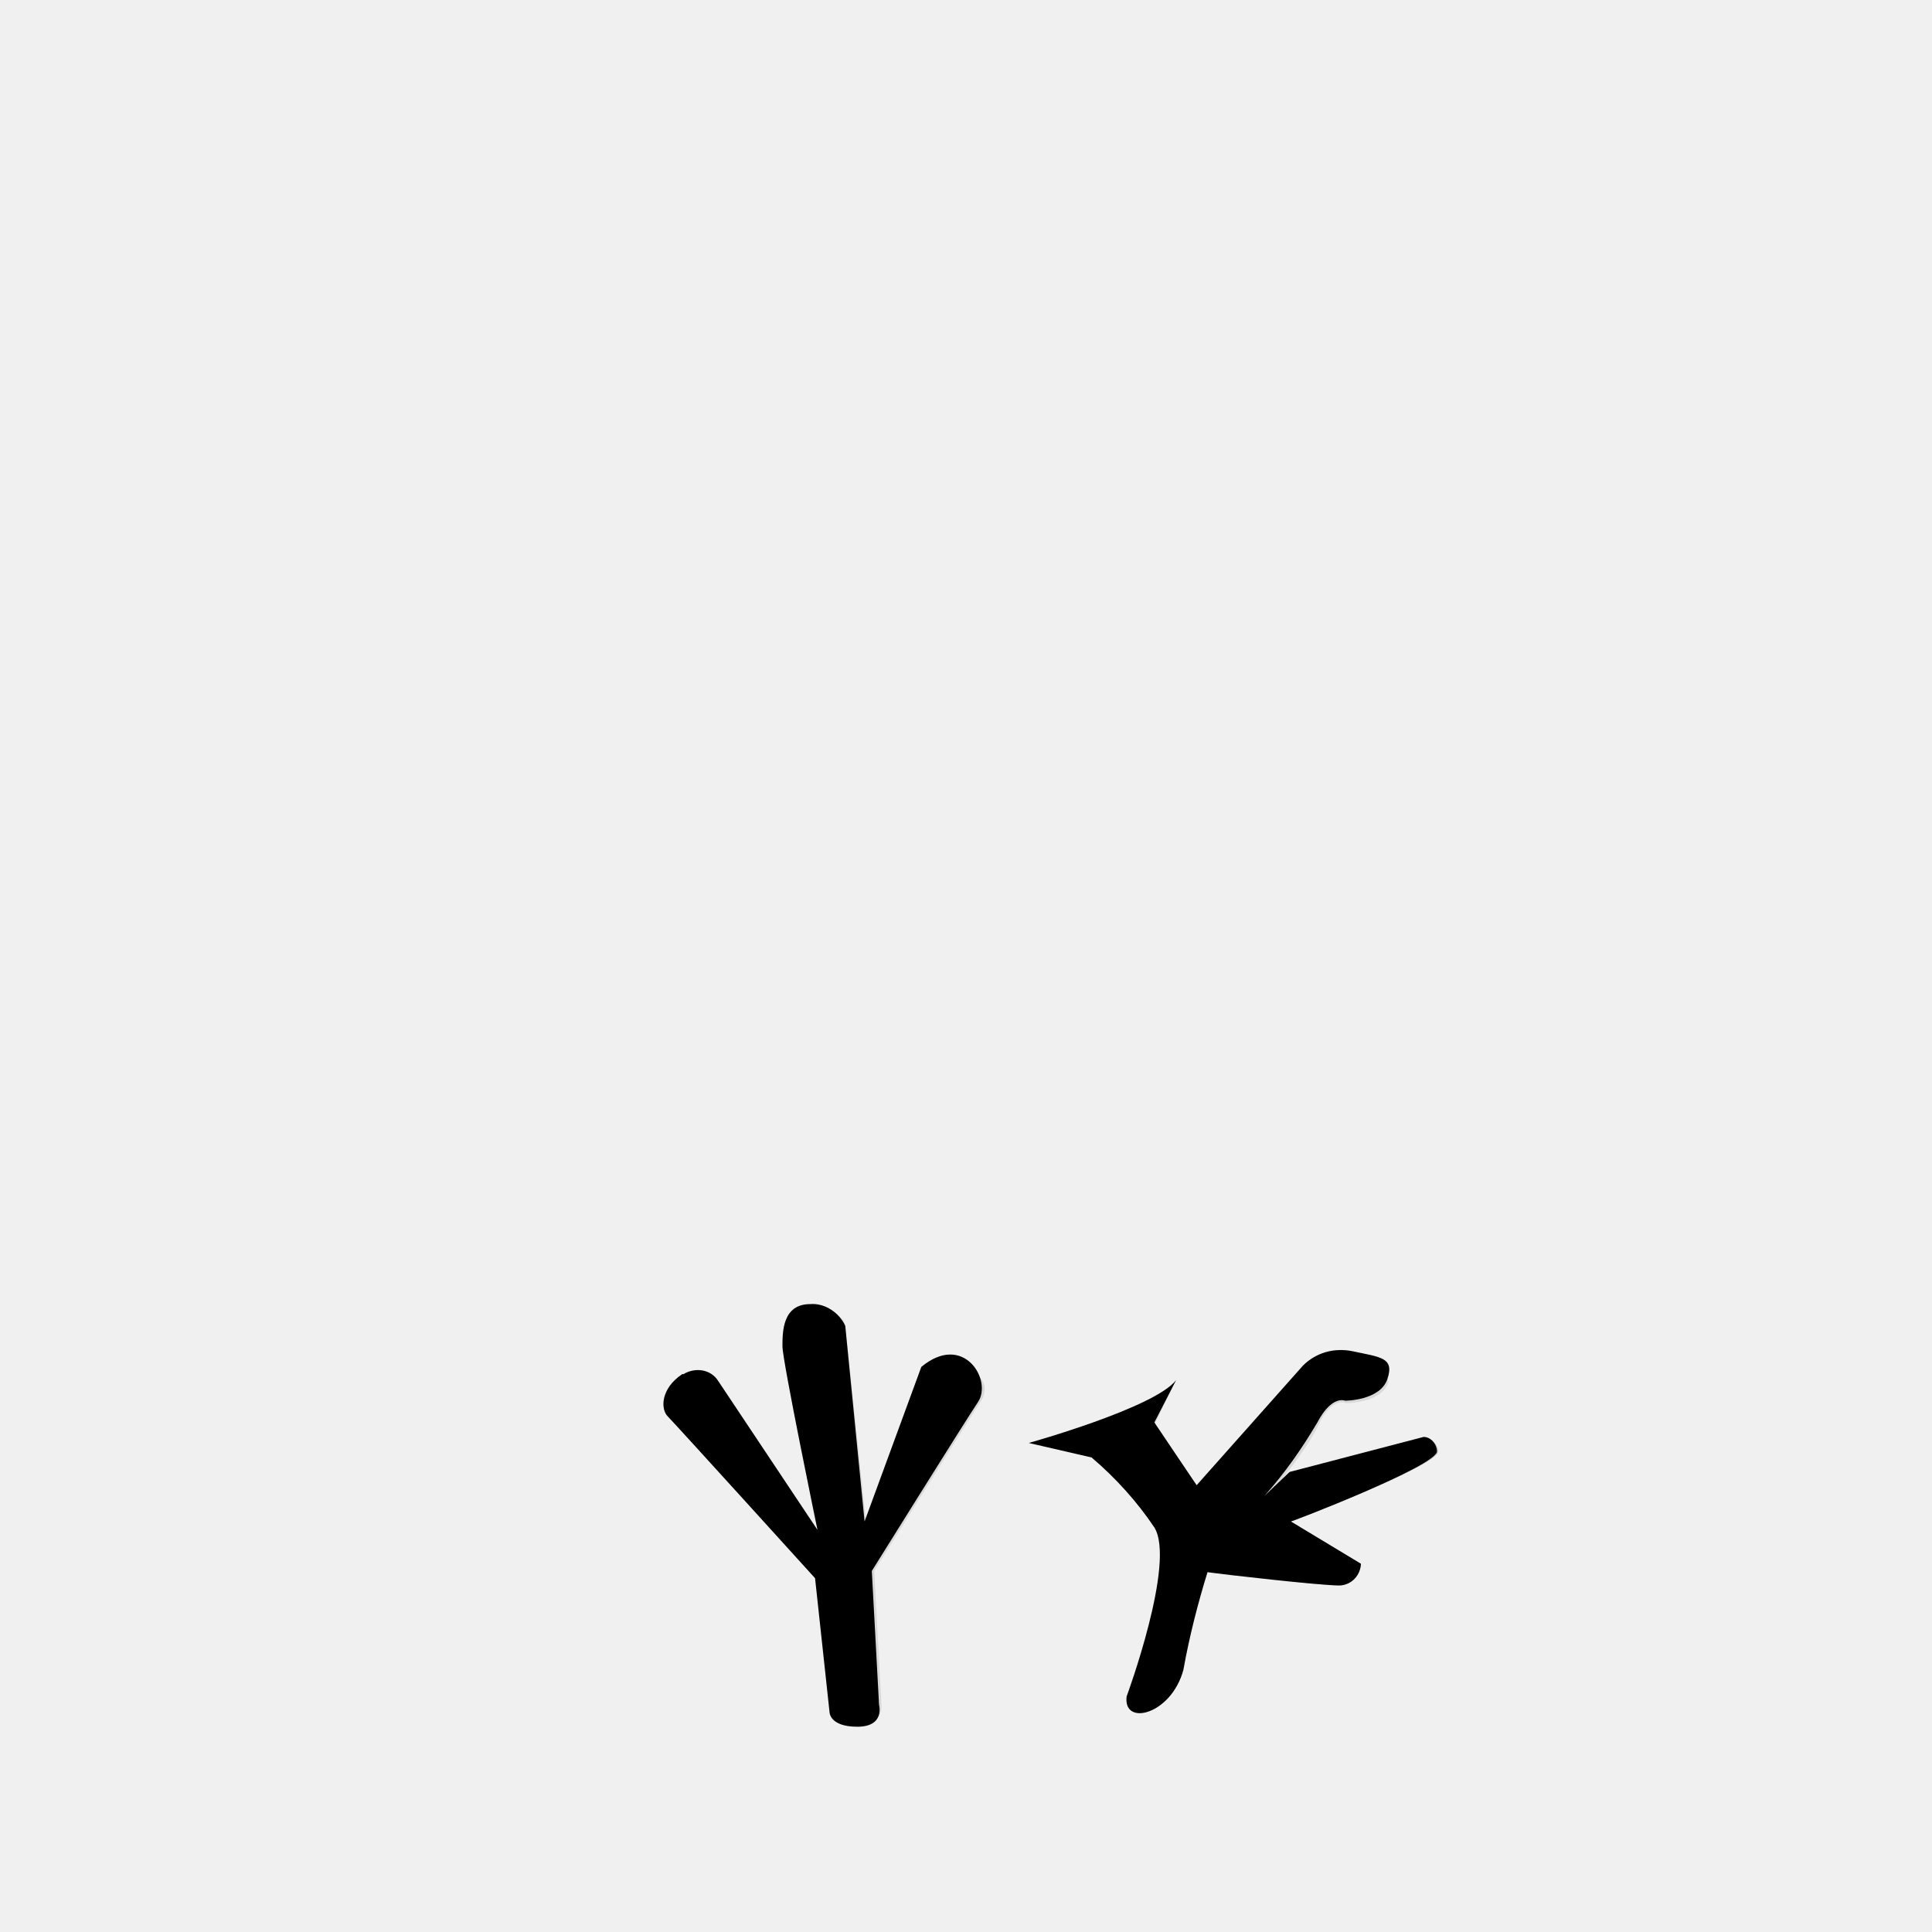
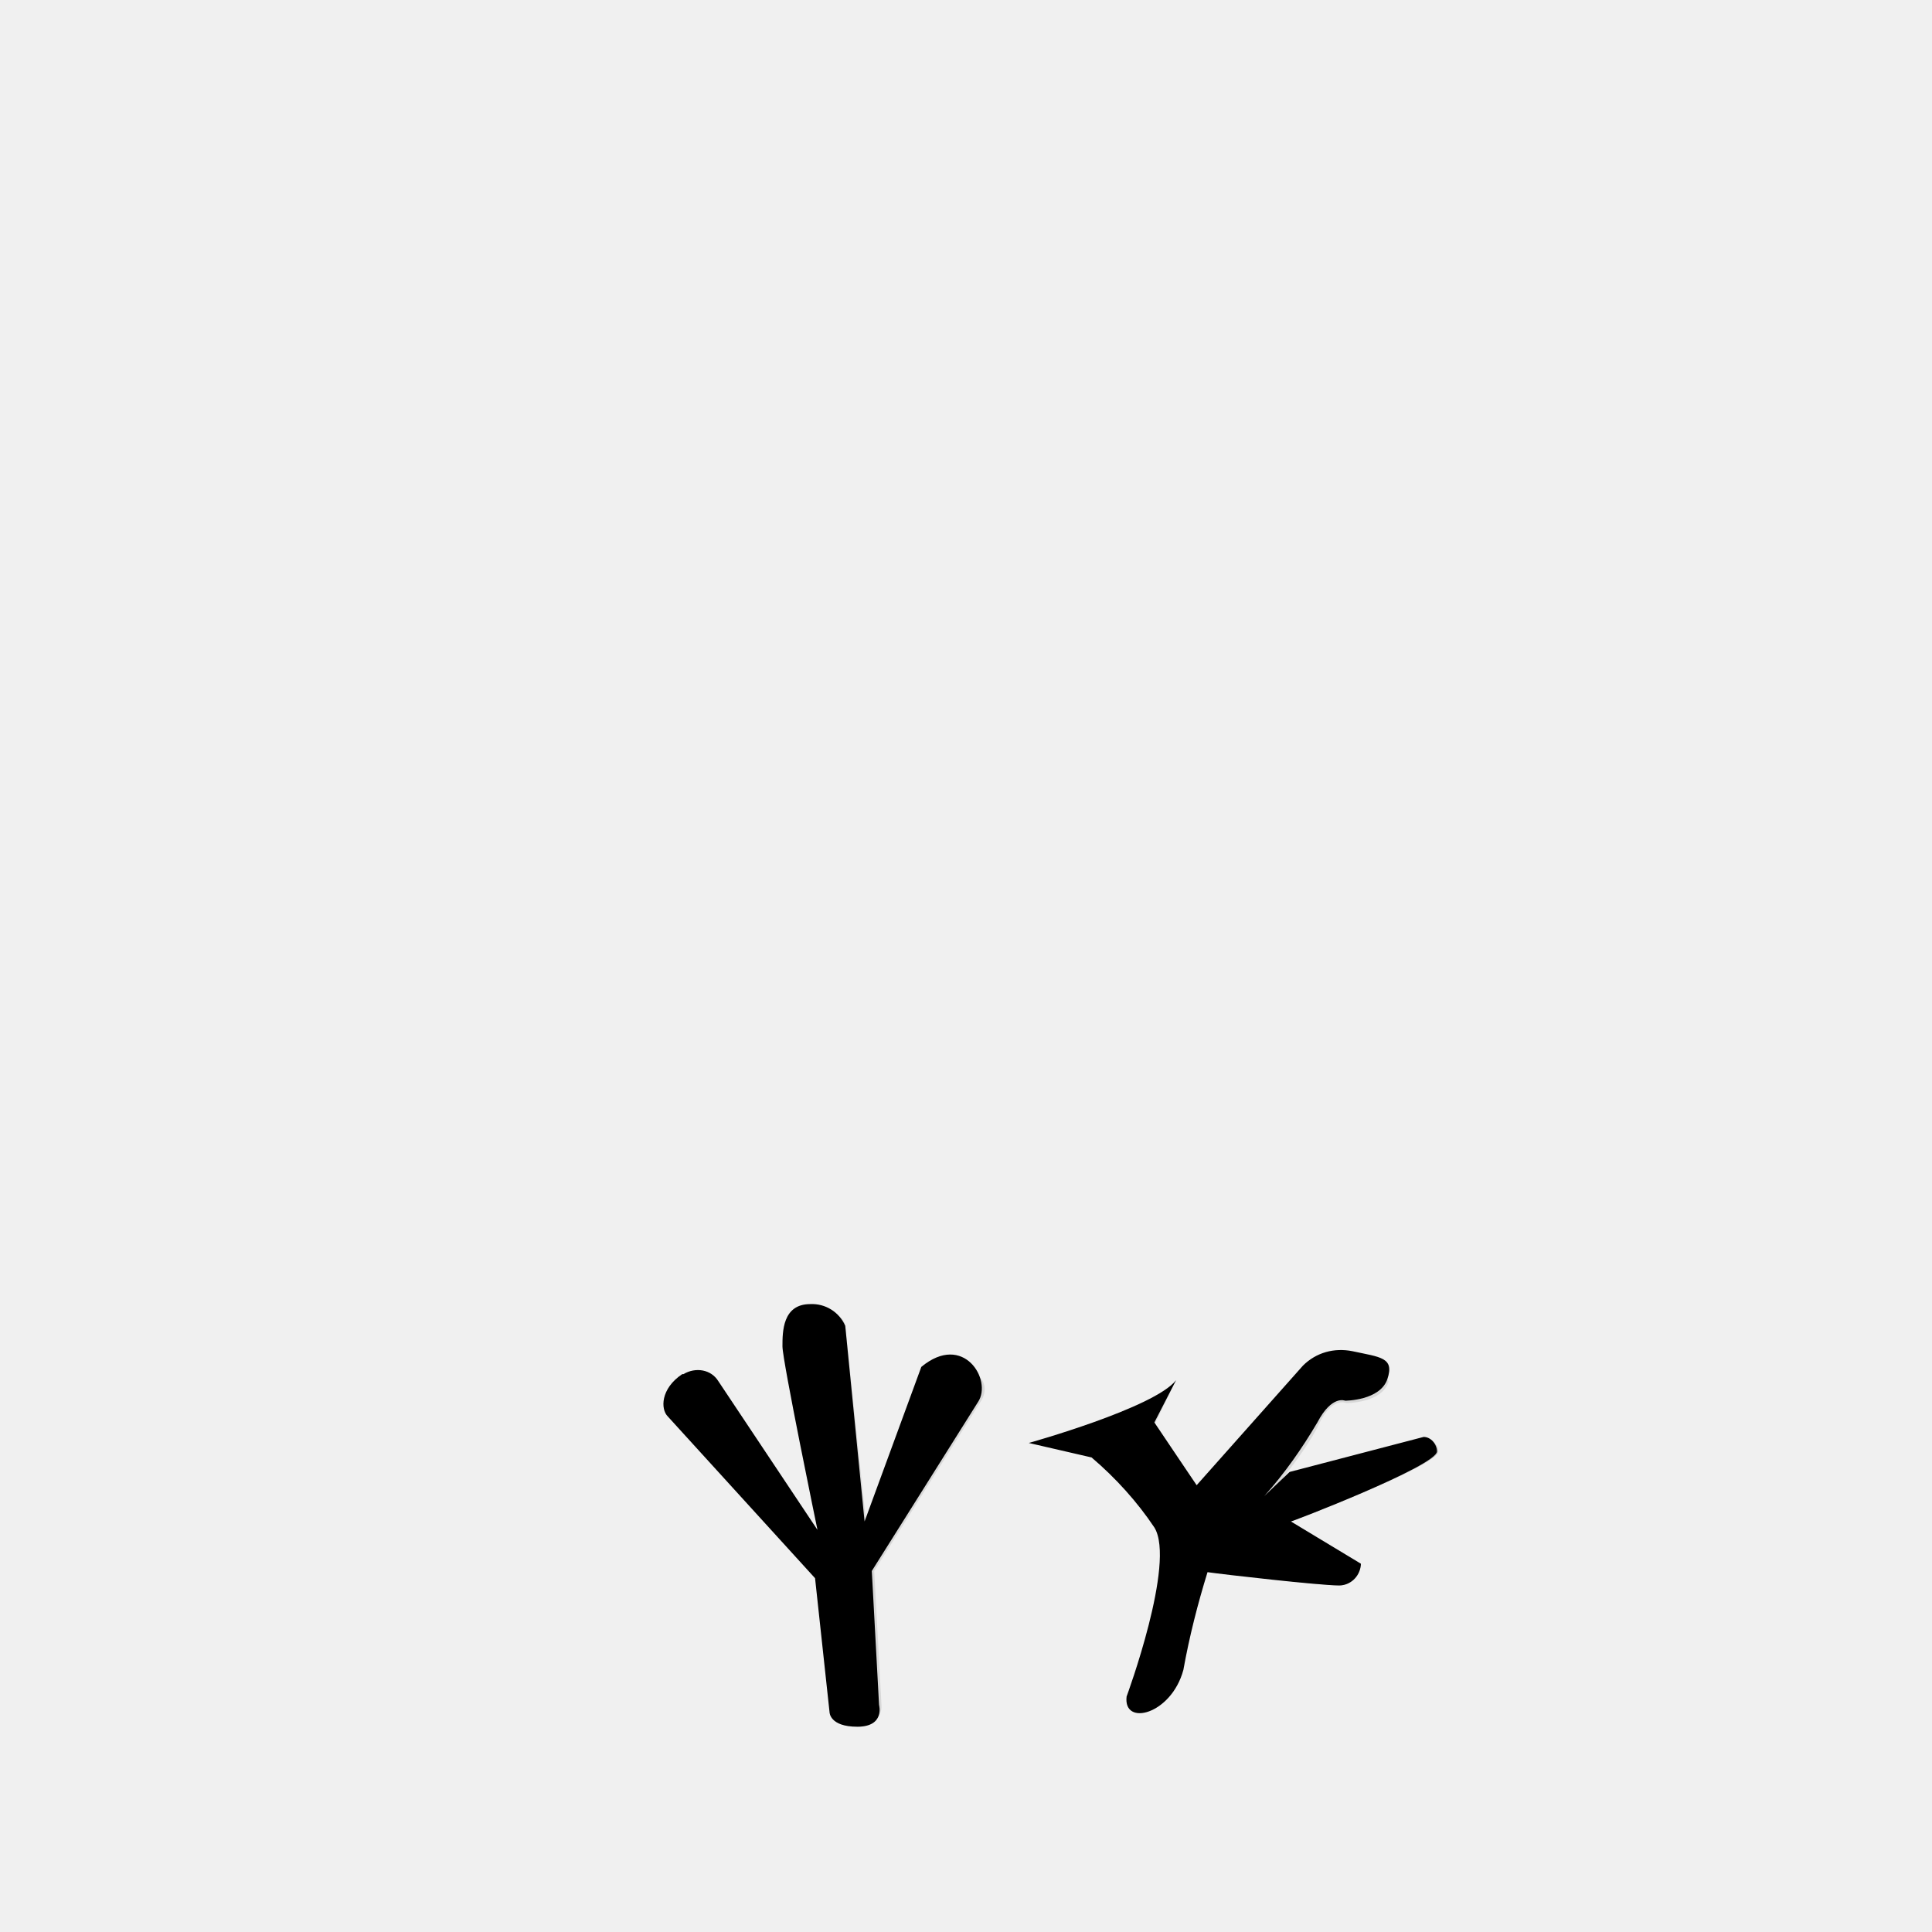
- <svg xmlns="http://www.w3.org/2000/svg" version="1.1" id="Layer_1" x="0px" y="0px" viewBox="0 0 160 160" style="enable-background:new 0 0 160 160;" xml:space="preserve">
-   <defs id="defs29" />
-   <style type="text/css" id="style2">
- 	.st0{fill:#FFFFFF;}
- 	.st1{opacity:0.1;}
- 	.st2{opacity:0.2;}
- </style>
-   <path class="st0" d="M59.5,114.4c-0.6-1-1.9-1.2-2.9-0.6c0,0,0,0-0.1,0c-1.8,1.2-1.8,2.9-1.2,3.5s12.2,13.4,12.2,13.4l1.2,11.1  c0,0,0,1.2,2.3,1.2s1.8-1.8,1.8-1.8l-0.6-11.1c0,0,7.6-12.2,8.8-14s-1.2-5.8-4.7-2.9l-4.7,12.8L70,109.8c-0.5-1.1-1.7-1.9-2.9-1.8  c-2.3,0-2.3,2.3-2.3,3.5s2.9,15.2,2.9,15.2L59.5,114.4z" id="path6" style="fill:#000000;fill-opacity:1" />
-   <g class="st1" id="g10" style="fill:#010101;fill-opacity:1">
-     <path d="M59.5,114.4c-0.6-0.2-1.2-0.2-1.8,0c-1.8,1.2,1.8,5.2,1.8,5.2l9.3,11.1l1.2,11.1c0,0-0.3,1.2,1.2,1.2   c2-0.3,1.8-1.8,1.8-1.8l-0.6-11.1c0,0,7.6-12.2,8.8-14s-0.9-3.8-3.5-1.2l-5.8,12.8L70,109.8c0,0,0-1.2-2.3-1.2s-1.8,2.9-1.8,2.9   l2.9,16.9L59.5,114.4z" id="path8" style="fill:#010101;fill-opacity:1" />
+ <svg xmlns="http://www.w3.org/2000/svg" viewBox="0 0 160 160">
+   <path d="M59.5 114.4c-.6-1-1.9-1.2-2.9-.6h-.1c-1.8 1.2-1.8 2.9-1.2 3.5l12.2 13.4 1.2 11.1s0 1.2 2.3 1.2 1.8-1.8 1.8-1.8l-.6-11.1 8.8-14c1.2-1.8-1.2-5.8-4.7-2.9L71.6 126 70 109.8a3 3 0 00-2.9-1.8c-2.3 0-2.3 2.3-2.3 3.5s2.9 15.2 2.9 15.2l-8.2-12.3z" />
+   <path d="M119 120.2c0-.6-.5-1.2-1.1-1.2l-11.1 2.9-2.1 2c1.7-1.9 3.1-3.9 4.4-6.1 1.2-2.3 2.3-1.8 2.3-1.8s2.9 0 3.5-1.8-.6-1.8-2.9-2.3c-1.5-.3-3 .1-4.1 1.2l-8.8 9.9-3.5-5.2 1.8-3.5c-1.8 2.3-12.2 5.2-12.2 5.2l5.2 1.2c2 1.7 3.8 3.7 5.2 5.8 1.8 2.9-2.3 14-2.3 14-.3 2.5 3.7 1.5 4.7-2.2.5-2.8 1.2-5.5 2-8.1 1.4.2 9.3 1.1 10.9 1.1.9 0 1.7-.7 1.8-1.7v-.1l-5.8-3.5c-.1.1 12.1-4.6 12.1-5.8z" />
+   <g fill="#010101" opacity=".1">
+     <path d="M59.5 114.4c-.6-.2-1.2-.2-1.8 0-1.8 1.2 1.8 5.2 1.8 5.2l9.3 11.1 1.2 11.1s-.3 1.2 1.2 1.2c2-.3 1.8-1.8 1.8-1.8l-.6-11.1 8.8-14c1.2-1.8-.9-3.8-3.5-1.2l-5.8 12.8-1.9-17.9s0-1.2-2.3-1.2-1.8 2.9-1.8 2.9l2.9 16.9-9.3-14z" />
+     <path d="M92.4 118.2l5.3 7 1.5-2.1-3.6-5.1 1.4-2.9-4.6 2.5z" />
  </g>
-   <path class="st0" d="M119,120.2c0-0.6-0.5-1.2-1.1-1.2c0,0,0,0,0,0l-11.1,2.9l-2.1,2c1.7-1.9,3.1-3.9,4.4-6.1  c1.2-2.3,2.3-1.8,2.3-1.8s2.9,0,3.5-1.8s-0.6-1.8-2.9-2.3c-1.5-0.3-3,0.1-4.1,1.2l-8.8,9.9l-3.5-5.2l1.8-3.5  c-1.8,2.3-12.2,5.2-12.2,5.2l5.2,1.2c2,1.7,3.8,3.7,5.2,5.8c1.8,2.9-2.3,14-2.3,14C93,143,97,142,98,138.3c0.5-2.8,1.2-5.5,2-8.1  c1.4,0.2,9.3,1.1,10.9,1.1c0.9,0,1.7-0.7,1.8-1.7c0,0,0-0.1,0-0.1l-5.8-3.5C106.8,126.1,119,121.4,119,120.2z" id="path12" style="fill:#000000;fill-opacity:1" />
-   <g class="st1" id="g16">
-     <path d="M99.8,126.7c2.3-1.8,6.6-8.3,9.2-12.1c2.2-1.6,4.9-2.2,6-0.2c-0.5,1.8-3.5,1.8-3.5,1.8s-1.2-0.6-2.3,1.8s-5.8,8.2-7.6,9.3   S98,138.3,98,138.3c-1,1.9-2,3-3.1,3L99.8,126.7z" id="path14" />
+   <g opacity=".1">
+     <path d="M99.8 126.7c2.3-1.8 6.6-8.3 9.2-12.1 2.2-1.6 4.9-2.2 6-.2-.5 1.8-3.5 1.8-3.5 1.8s-1.2-.6-2.3 1.8-5.8 8.2-7.6 9.3-3.6 11-3.6 11c-1 1.9-2 3-3.1 3l4.9-14.6z" />
  </g>
-   <g class="st2" id="g20" style="fill:#010101;fill-opacity:1">
-     <path d="M106.8,122l11.1-2.9c0.6,0,1.2,0.5,1.2,1.1c0,0,0,0,0,0c0,1.2-12.2,5.8-12.2,5.8l5.8,3.5c0,0.9-0.7,1.7-1.7,1.8   c0,0-0.1,0-0.1,0c-1.8,0-11.1-1.2-11.1-1.2l1.2-2.5L106.8,122z" id="path18" style="fill:#010101;fill-opacity:1" />
-   </g>
-   <g class="st1" id="g24" style="fill:#010101;fill-opacity:1">
-     <polygon points="92.4,118.2 97.7,125.2 99.2,123.1 95.6,118 97,115.1 92.4,117.6  " id="polygon22" style="fill:#010101;fill-opacity:1" />
+   <g fill="#010101" opacity=".2">
+     <path d="M106.8 122l11.1-2.9c.6 0 1.2.5 1.2 1.1 0 1.2-12.2 5.8-12.2 5.8l5.8 3.5c0 .9-.7 1.7-1.7 1.8h-.1c-1.8 0-11.1-1.2-11.1-1.2l1.2-2.5 5.8-5.6z" />
  </g>
</svg>
